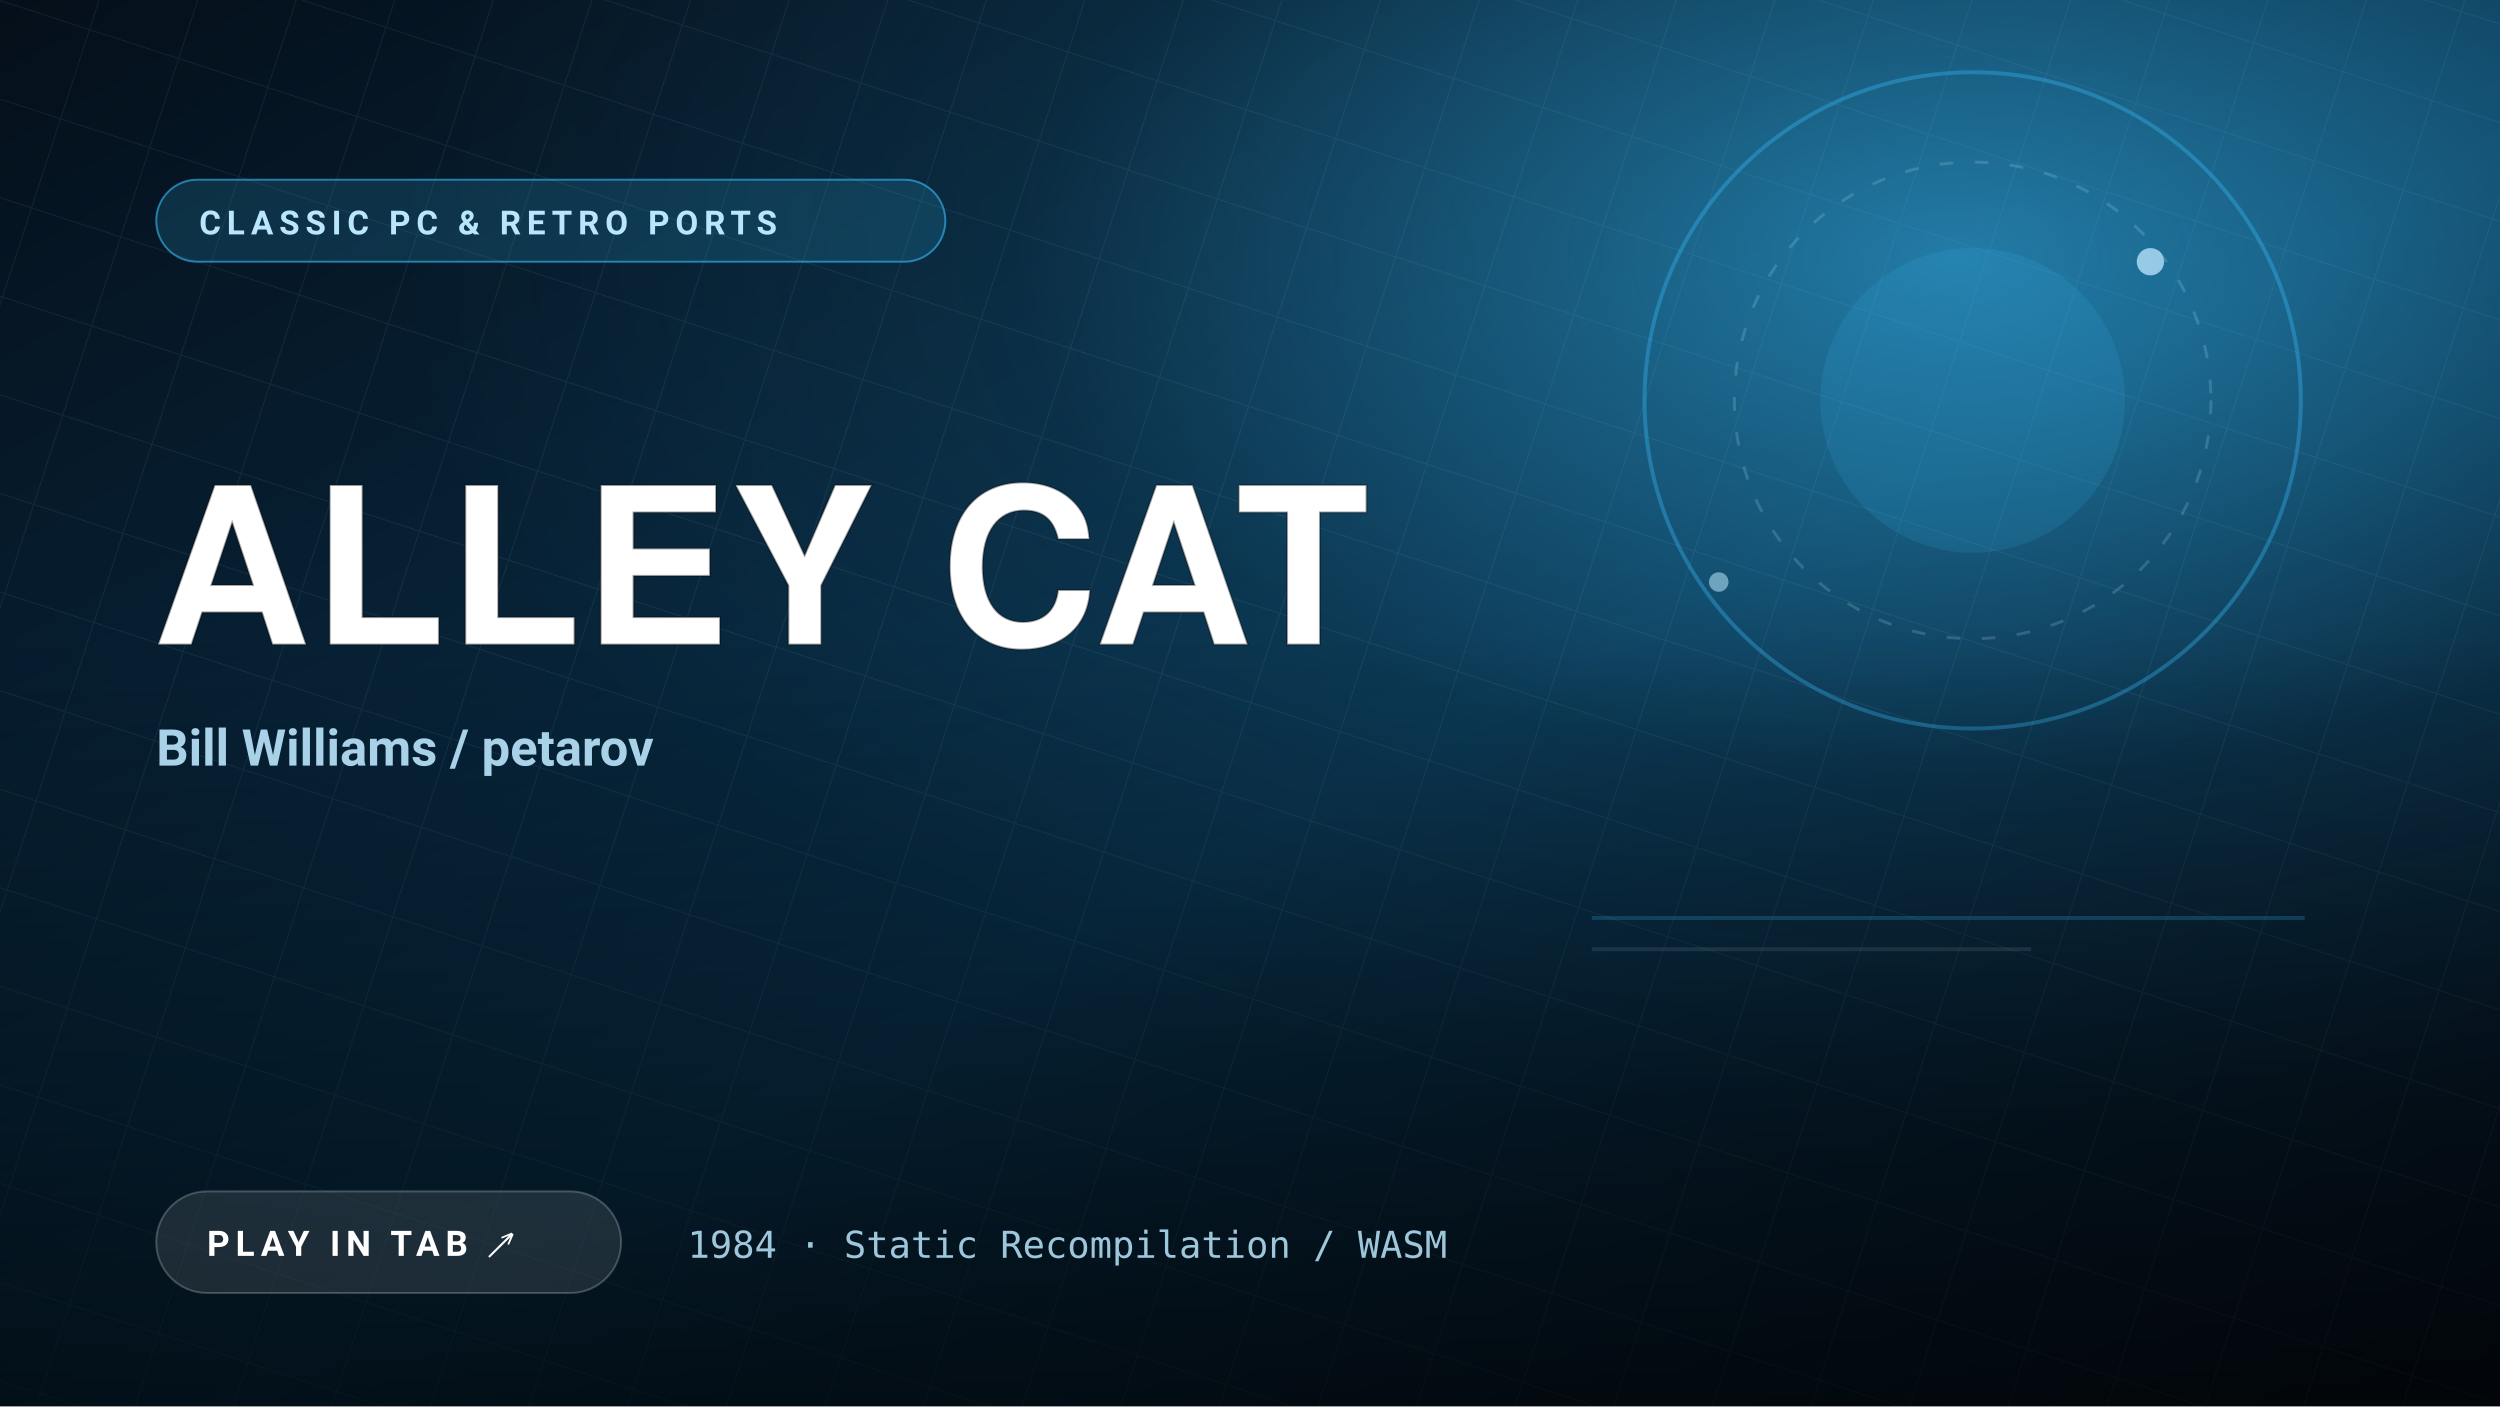
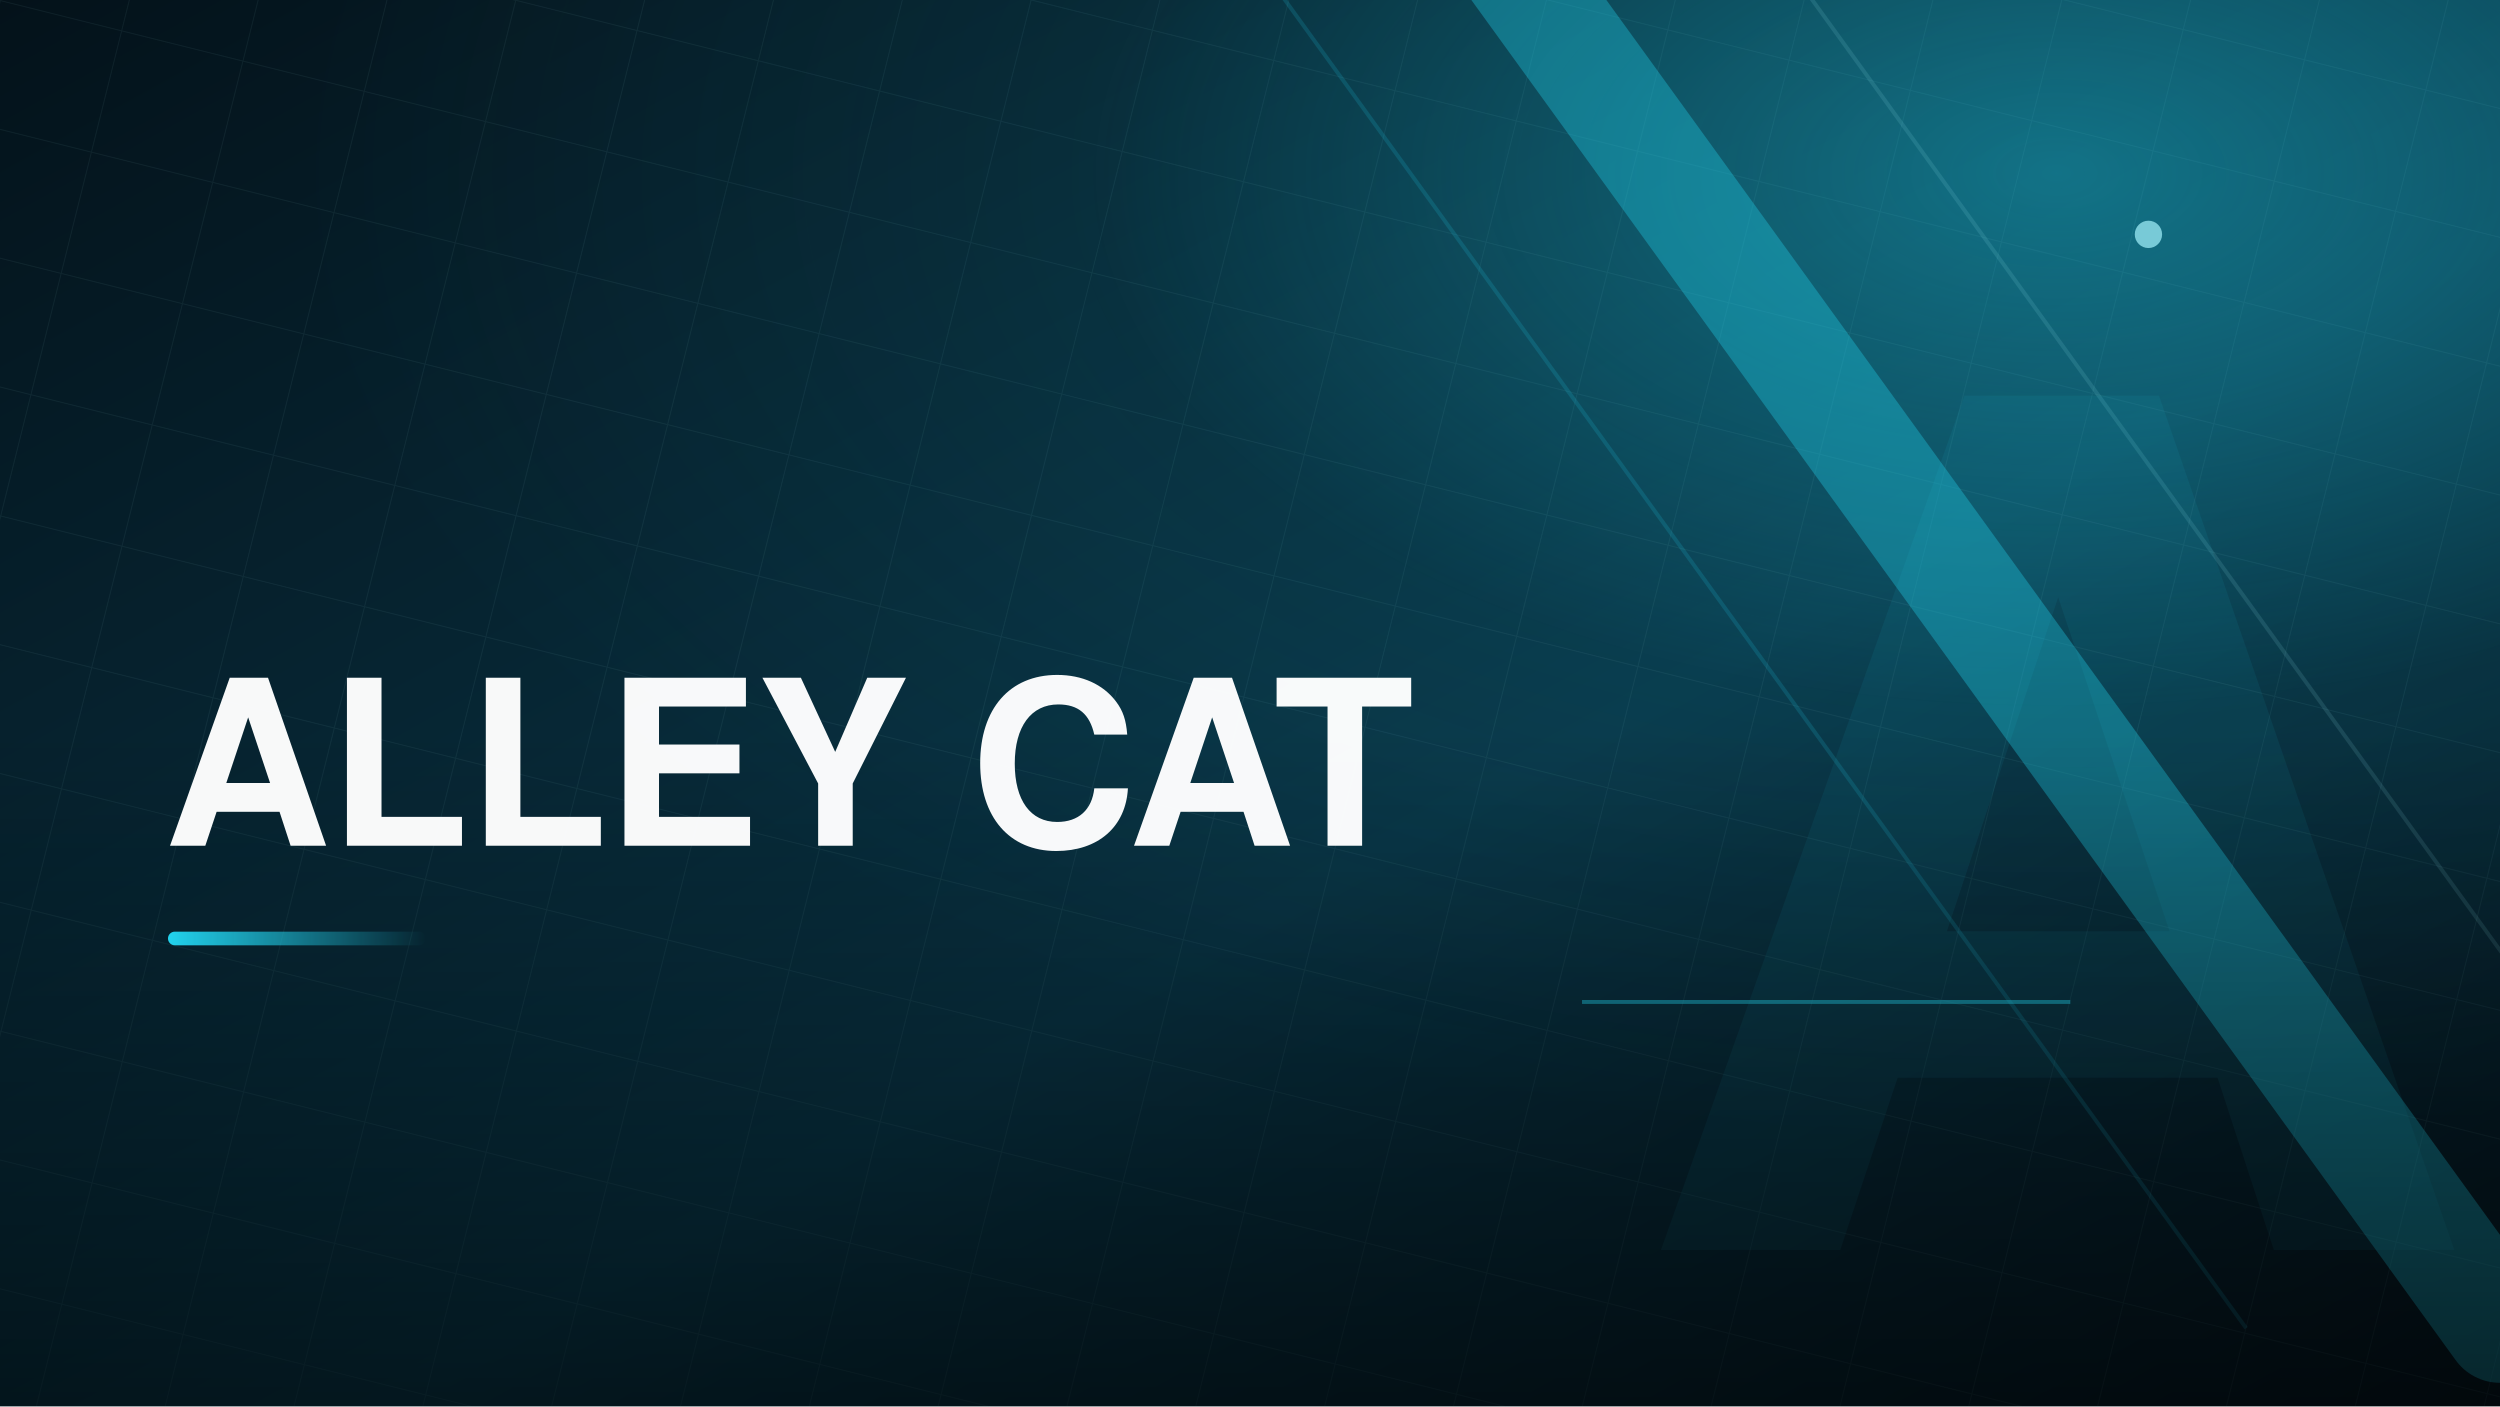
<svg xmlns="http://www.w3.org/2000/svg" viewBox="0 0 1280 720" width="1280" height="720" role="img" aria-label="Alley Cat cover art">
  <defs>
    <linearGradient id="bg" x1="0" y1="0" x2="1" y2="1">
-       <stop offset="0%" stop-color="#050f1a" />
-       <stop offset="55%" stop-color="#082f49" />
-       <stop offset="100%" stop-color="#050f1a" />
+       <stop offset="0%" stop-color="#04121a" />
+       <stop offset="58%" stop-color="#083344" />
+       <stop offset="100%" stop-color="#04121a" />
    </linearGradient>
-     <radialGradient id="glow" cx="78%" cy="18%" r="62%">
-       <stop offset="0%" stop-color="#38bdf8" stop-opacity="0.55" />
-       <stop offset="60%" stop-color="#38bdf8" stop-opacity="0.08" />
-       <stop offset="100%" stop-color="#38bdf8" stop-opacity="0" />
+     <radialGradient id="glow" cx="82%" cy="12%" r="70%">
+       <stop offset="0%" stop-color="#22d3ee" stop-opacity="0.42" />
+       <stop offset="55%" stop-color="#22d3ee" stop-opacity="0.07" />
+       <stop offset="100%" stop-color="#22d3ee" stop-opacity="0" />
    </radialGradient>
-     <linearGradient id="fade" x1="0" y1="0" x2="0" y2="1">
-       <stop offset="45%" stop-color="#000" stop-opacity="0" />
-       <stop offset="100%" stop-color="#000" stop-opacity="0.65" />
+     <linearGradient id="rule" x1="0" y1="0" x2="1" y2="0">
+       <stop offset="0%" stop-color="#22d3ee" stop-opacity="1" />
+       <stop offset="100%" stop-color="#22d3ee" stop-opacity="0" />
    </linearGradient>
-     <pattern id="grid" width="48" height="48" patternUnits="userSpaceOnUse" patternTransform="rotate(18)">
-       <path d="M0 0H48M0 0V48" stroke="#bae6fd" stroke-opacity="0.07" stroke-width="1" />
+     <linearGradient id="shade" x1="0" y1="0" x2="0" y2="1">
+       <stop offset="52%" stop-color="#000" stop-opacity="0" />
+       <stop offset="100%" stop-color="#000" stop-opacity="0.55" />
+     </linearGradient>
+     <pattern id="grid" width="64" height="64" patternUnits="userSpaceOnUse" patternTransform="rotate(14)">
+       <path d="M0 0H64M0 0V64" stroke="#a5f3fc" stroke-opacity="0.055" stroke-width="1" />
    </pattern>
  </defs>
  <rect width="1280" height="720" fill="url(#bg)" />
  <rect width="1280" height="720" fill="url(#grid)" />
  <rect width="1280" height="720" fill="url(#glow)" />
-   <g opacity="0.85">
-     <circle cx="1010" cy="205" r="168" fill="none" stroke="#38bdf8" stroke-opacity="0.42" stroke-width="2" />
-     <circle cx="1010" cy="205" r="122" fill="none" stroke="#bae6fd" stroke-opacity="0.22" stroke-width="1.5" stroke-dasharray="7 11" />
-     <circle cx="1010" cy="205" r="78" fill="#38bdf8" fill-opacity="0.15" />
-     <circle cx="1101" cy="134" r="7" fill="#bae6fd" fill-opacity="0.9" />
-     <circle cx="880" cy="298" r="5" fill="#bae6fd" fill-opacity="0.65" />
-     <path d="M815 470 L1180 470" stroke="#38bdf8" stroke-opacity="0.35" stroke-width="2" />
-     <path d="M815 486 L1040 486" stroke="#bae6fd" stroke-opacity="0.18" stroke-width="2" />
+   <g>
+     <path d="M730 -80 L1280 680" stroke="#22d3ee" stroke-opacity="0.34" stroke-width="56" stroke-linecap="round" />
+     <path d="M600 -80 L1150 680" stroke="#22d3ee" stroke-opacity="0.16" stroke-width="2" />
+     <path d="M870 -80 L1420 680" stroke="#a5f3fc" stroke-opacity="0.12" stroke-width="2" />
+     <circle cx="1100" cy="120" r="7" fill="#a5f3fc" fill-opacity="0.7" />
+     <rect x="810" y="512" width="250" height="2" fill="#22d3ee" fill-opacity="0.5" />
  </g>
-   <rect width="1280" height="720" fill="url(#fade)" />
-   <g transform="translate(80 92)">
-     <rect x="0" y="0" width="404" height="42" rx="21" fill="#38bdf8" fill-opacity="0.16" stroke="#38bdf8" stroke-opacity="0.6" />
-     <text x="22" y="28" fill="#bae6fd" font-family="Segoe UI, Roboto, Helvetica, Arial, sans-serif" font-size="17" font-weight="700" letter-spacing="3">CLASSIC PC &amp; RETRO PORTS</text>
+   <text x="1268" y="640" text-anchor="end" font-family="Segoe UI, Helvetica, Arial, sans-serif" font-weight="900" font-size="600" fill="#22d3ee" fill-opacity="0.07" letter-spacing="-20">A</text>
+   <rect width="1280" height="720" fill="url(#shade)" />
+   <g font-family="Segoe UI, Arial Black, Helvetica, Arial, sans-serif" font-weight="900" font-size="118" letter-spacing="-1">
+     <text x="84" y="433" fill="#ffffff" fill-opacity="0.97">ALLEY CAT</text>
  </g>
-   <g font-family="Segoe UI, Arial Black, Helvetica, Arial, sans-serif" font-weight="900" font-size="112" letter-spacing="1">
-     <text x="78" y="330" fill="#ffffff" stroke="#000" stroke-opacity="0.35" stroke-width="1">ALLEY CAT</text>
-   </g>
-   <text x="80" y="392" fill="#bae6fd" font-family="Segoe UI, Roboto, Helvetica, Arial, sans-serif" font-size="26" font-weight="600" opacity="0.9">Bill Williams / petarov</text>
-   <g transform="translate(80 610)">
-     <rect x="0" y="0" width="238" height="52" rx="26" fill="#ffffff" fill-opacity="0.1" stroke="#ffffff" stroke-opacity="0.22" />
-     <text x="26" y="33" fill="#ffffff" font-family="Segoe UI, Roboto, Helvetica, Arial, sans-serif" font-size="18" font-weight="700" letter-spacing="3">PLAY IN TAB ↗</text>
-     <text x="272" y="34" fill="#bae6fd" font-family="ui-monospace, SFMono-Regular, Menlo, monospace" font-size="19" opacity="0.85">1984 · Static Recompilation / WASM</text>
-   </g>
+   <rect x="86" y="477" width="132" height="7" rx="3.5" fill="url(#rule)" />
</svg>
